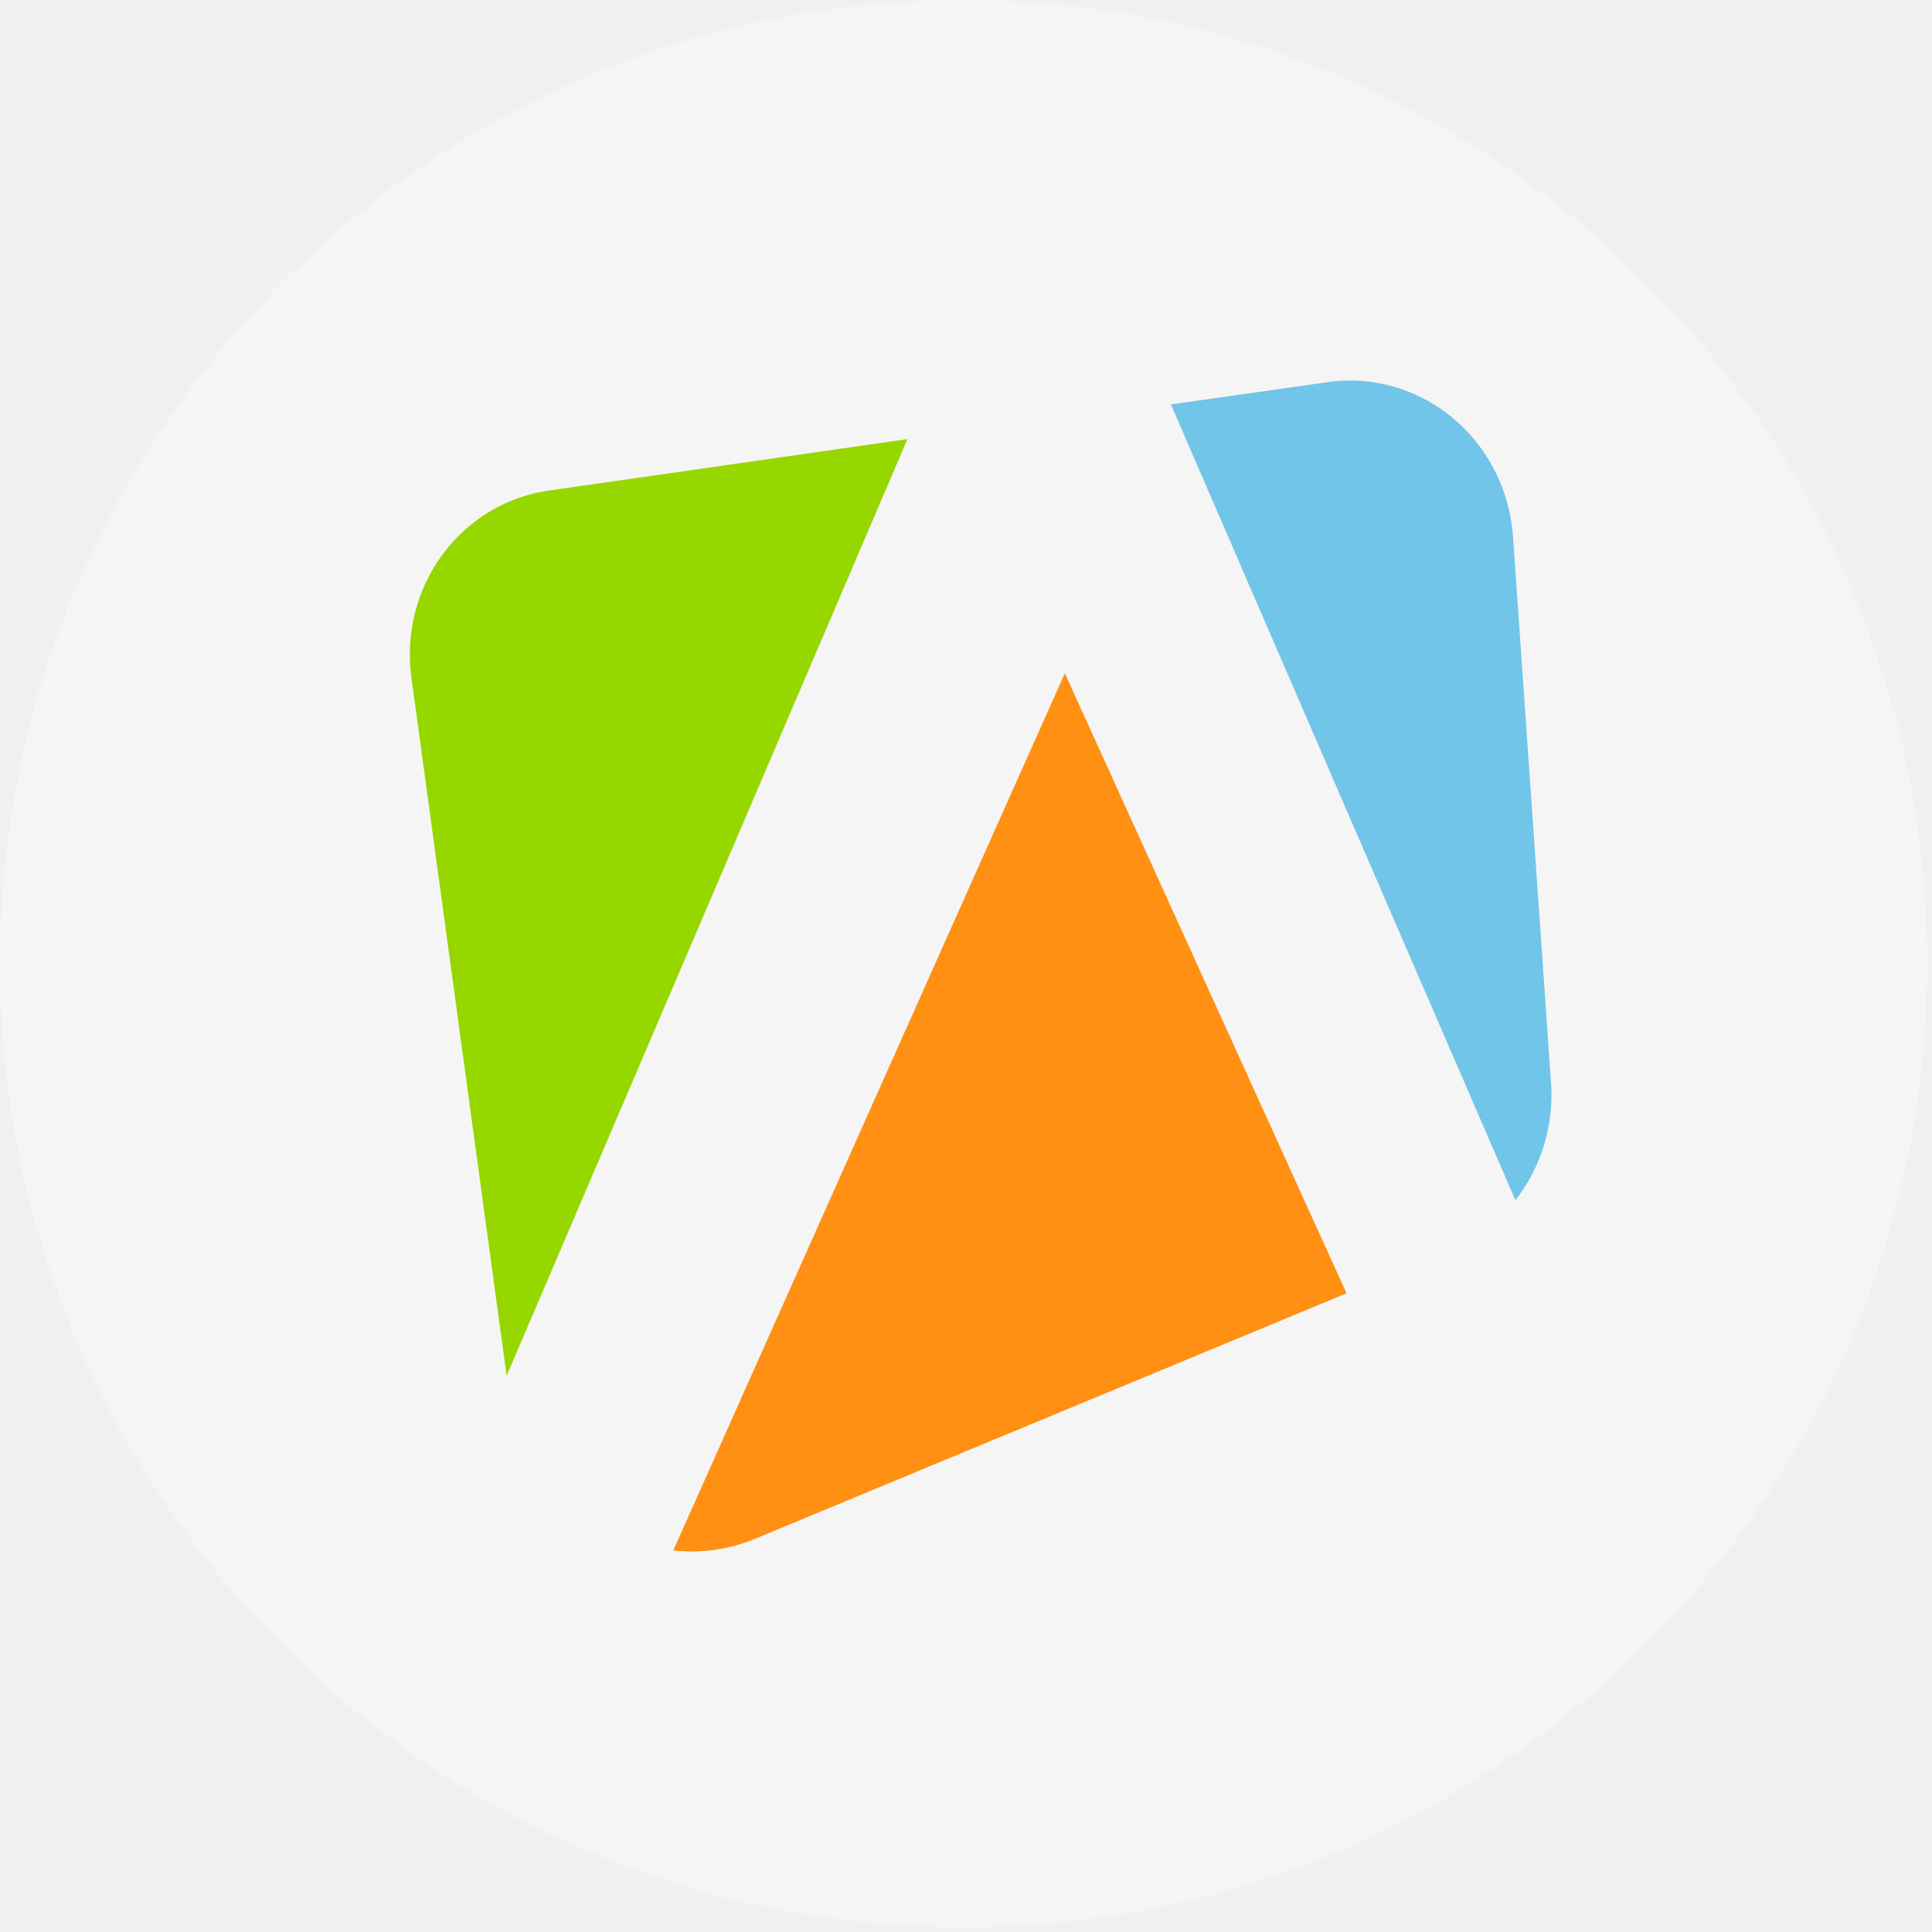
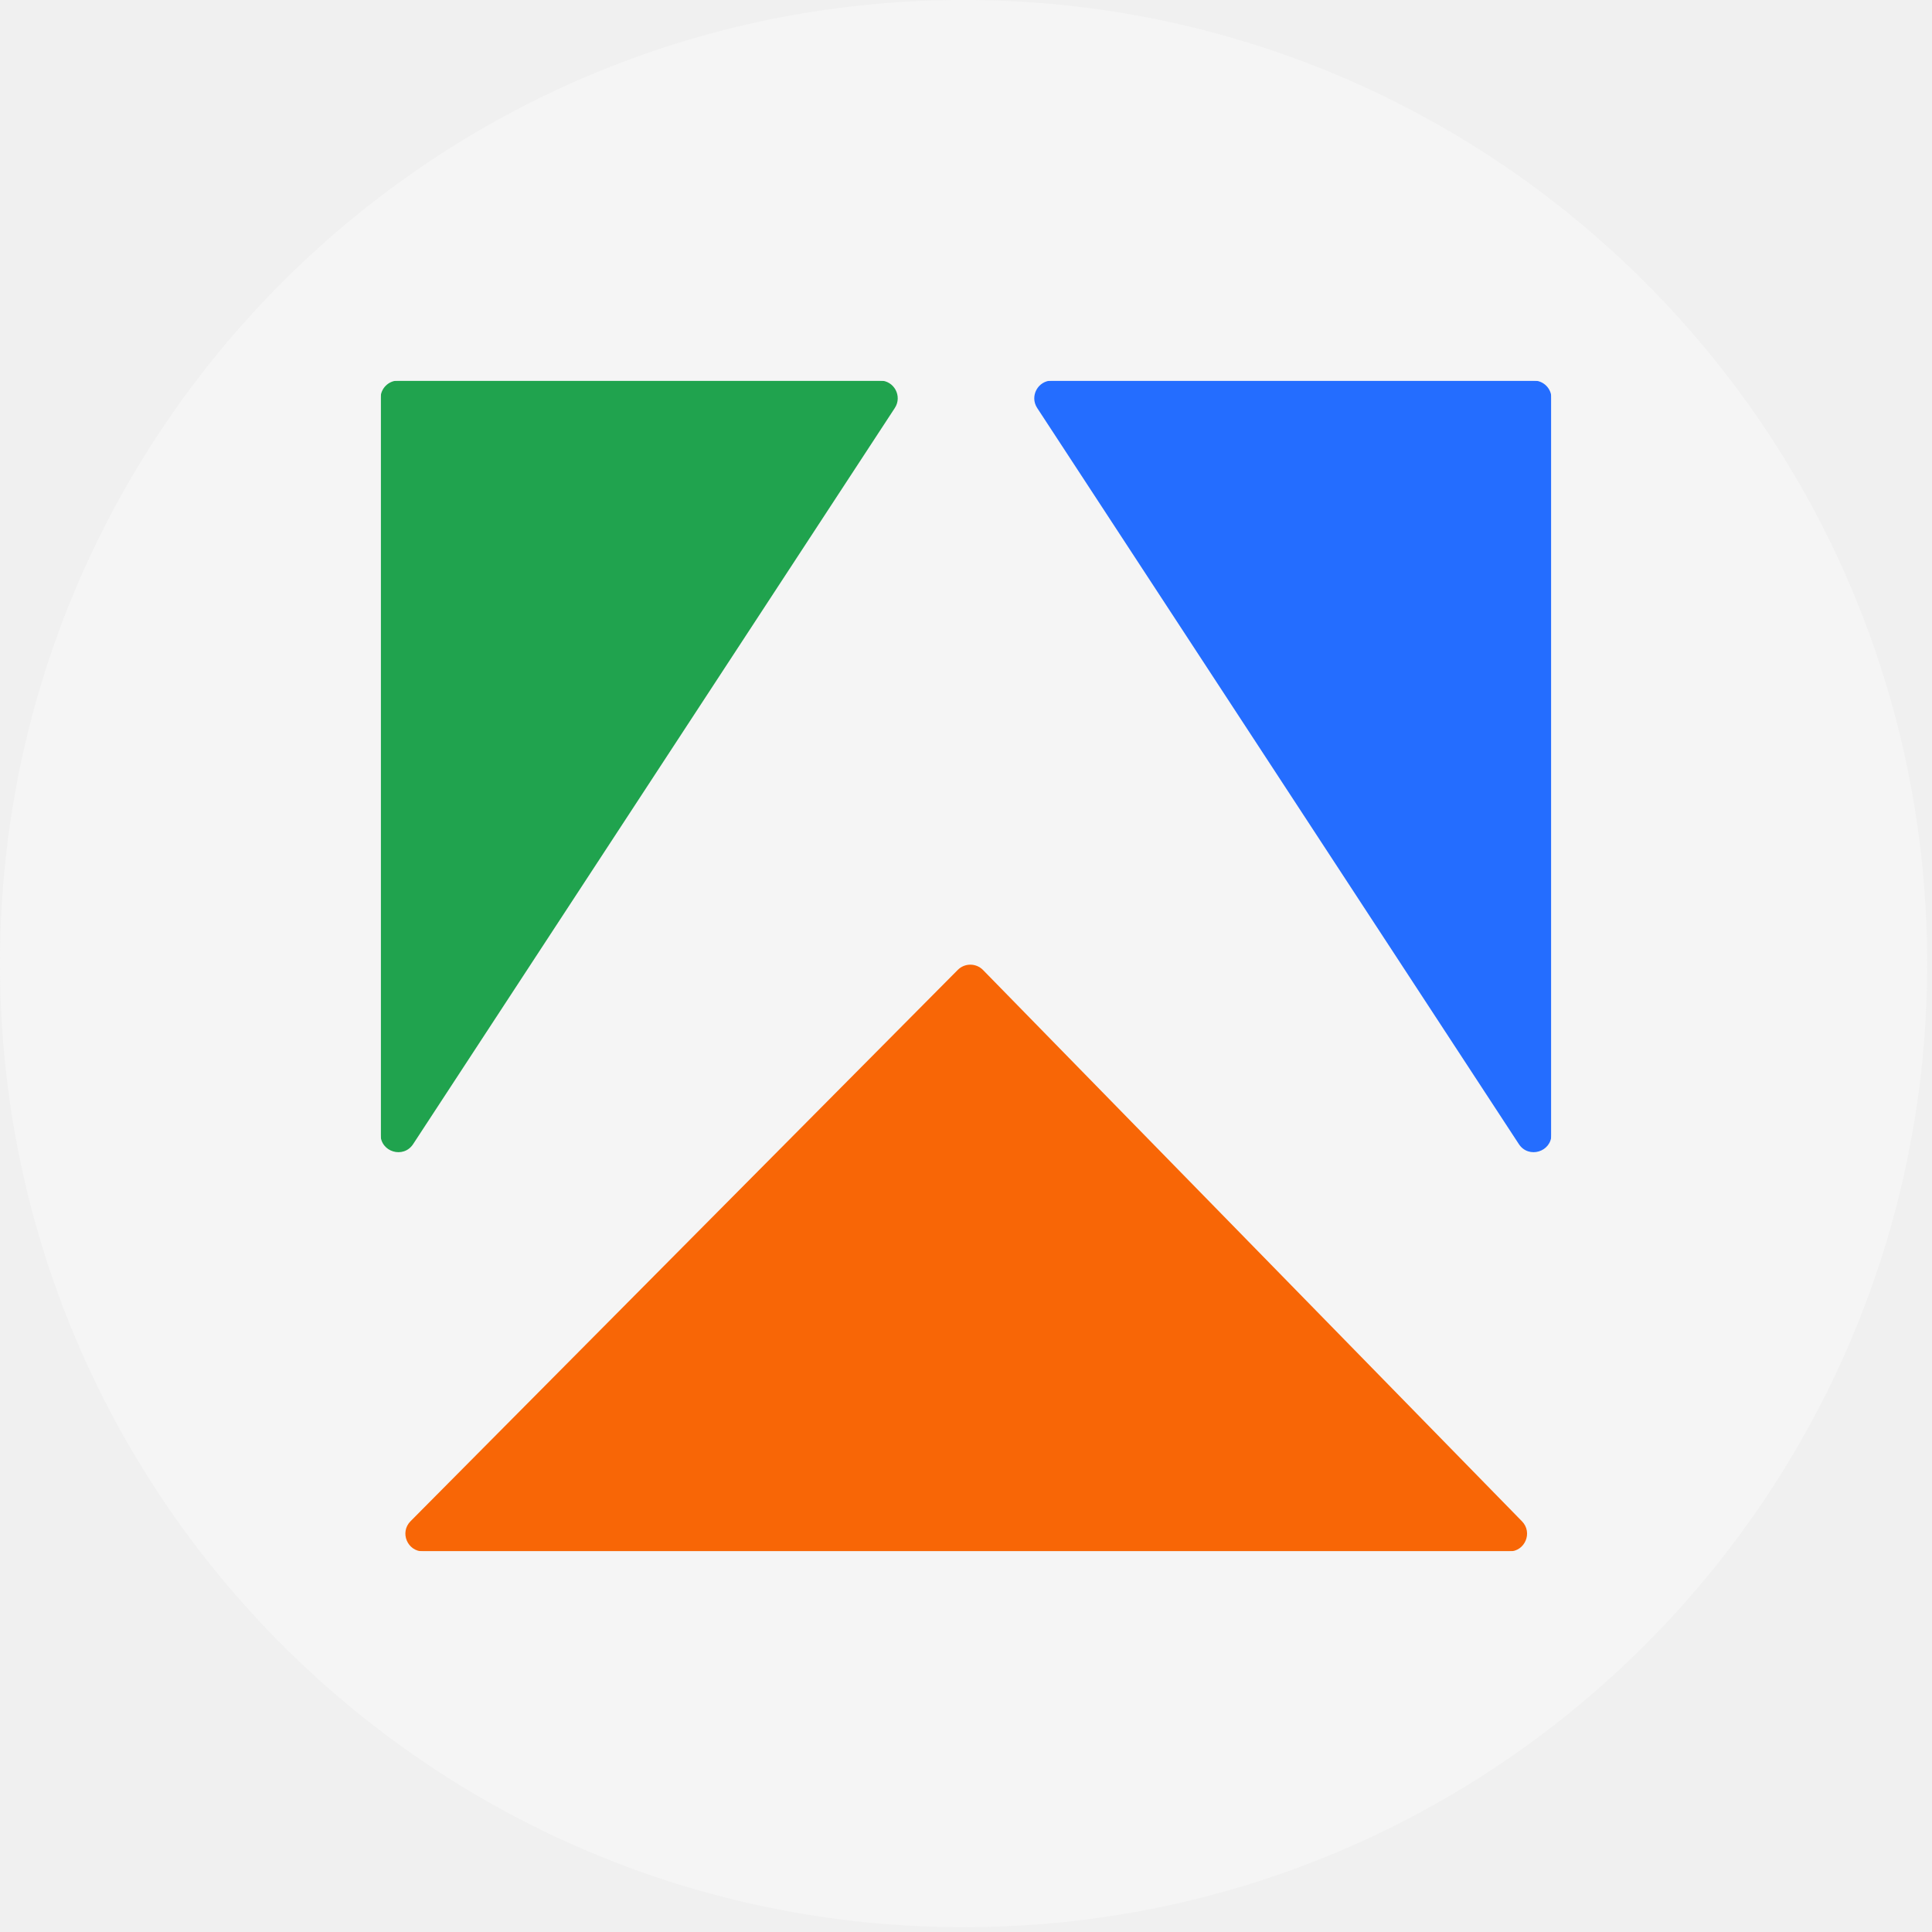
<svg xmlns="http://www.w3.org/2000/svg" width="66" height="66" viewBox="0 0 66 66" fill="none">
  <circle cx="32.918" cy="32.918" r="32.918" fill="#F5F5F5" />
-   <path d="M18.76 16.757C18.043 16.857 17.352 17.101 16.727 17.476C16.102 17.851 15.556 18.348 15.118 18.94C14.681 19.532 14.362 20.207 14.179 20.926C13.996 21.645 13.953 22.394 14.052 23.13L17.307 47L31 15L18.76 16.757Z" fill="#97D700" />
-   <path d="M52.985 36.99L51.687 18.328C51.578 16.811 50.891 15.399 49.774 14.403C48.658 13.407 47.204 12.908 45.73 13.014C45.604 13.019 45.477 13.033 45.353 13.056L40 13.816L51.768 41C52.653 39.871 53.088 38.438 52.985 36.99Z" fill="#71C5E8" />
-   <path d="M23 52.965C23.952 53.072 24.917 52.934 25.799 52.565L46 44.181L36.376 23L23 52.965Z" fill="#FF9013" />
+   <g clip-path="url(#clip0_108_15)">
+     <mask id="mask0_108_15" style="mask-type:luminance" maskUnits="userSpaceOnUse" x="13" y="13" width="40" height="40">
+       <path d="M53 13H13V53H53V13Z" fill="white" />
+     </mask>
+     <g mask="url(#mask0_108_15)">
+       <path d="M35.939 13H52.394C52.728 13 53 13.271 53 13.606V38.753C53 39.356 52.217 39.589 51.887 39.085L35.432 13.938C35.168 13.535 35.457 13 35.939 13Z" fill="#246DFF" />
+       <path d="M30.061 13H13.606C13.271 13 13 13.271 13 13.606V38.753C13 39.356 13.783 39.589 14.113 39.085L30.568 13.938C30.832 13.535 30.543 13 30.061 13Z" fill="#20A34E" />
+       <path d="M32.718 33.134L14.025 51.967C13.646 52.349 13.917 53 14.456 53H51.56C52.097 53 52.368 52.354 51.993 51.97L33.582 33.137C33.345 32.895 32.956 32.894 32.718 33.134Z" fill="#F86606" />
+     </g>
+   </g>
+   <defs>
+     <clipPath id="clip0_108_15">
+       <rect width="40" height="40" fill="white" transform="translate(13 13)" />
+     </clipPath>
+   </defs>
</svg>
